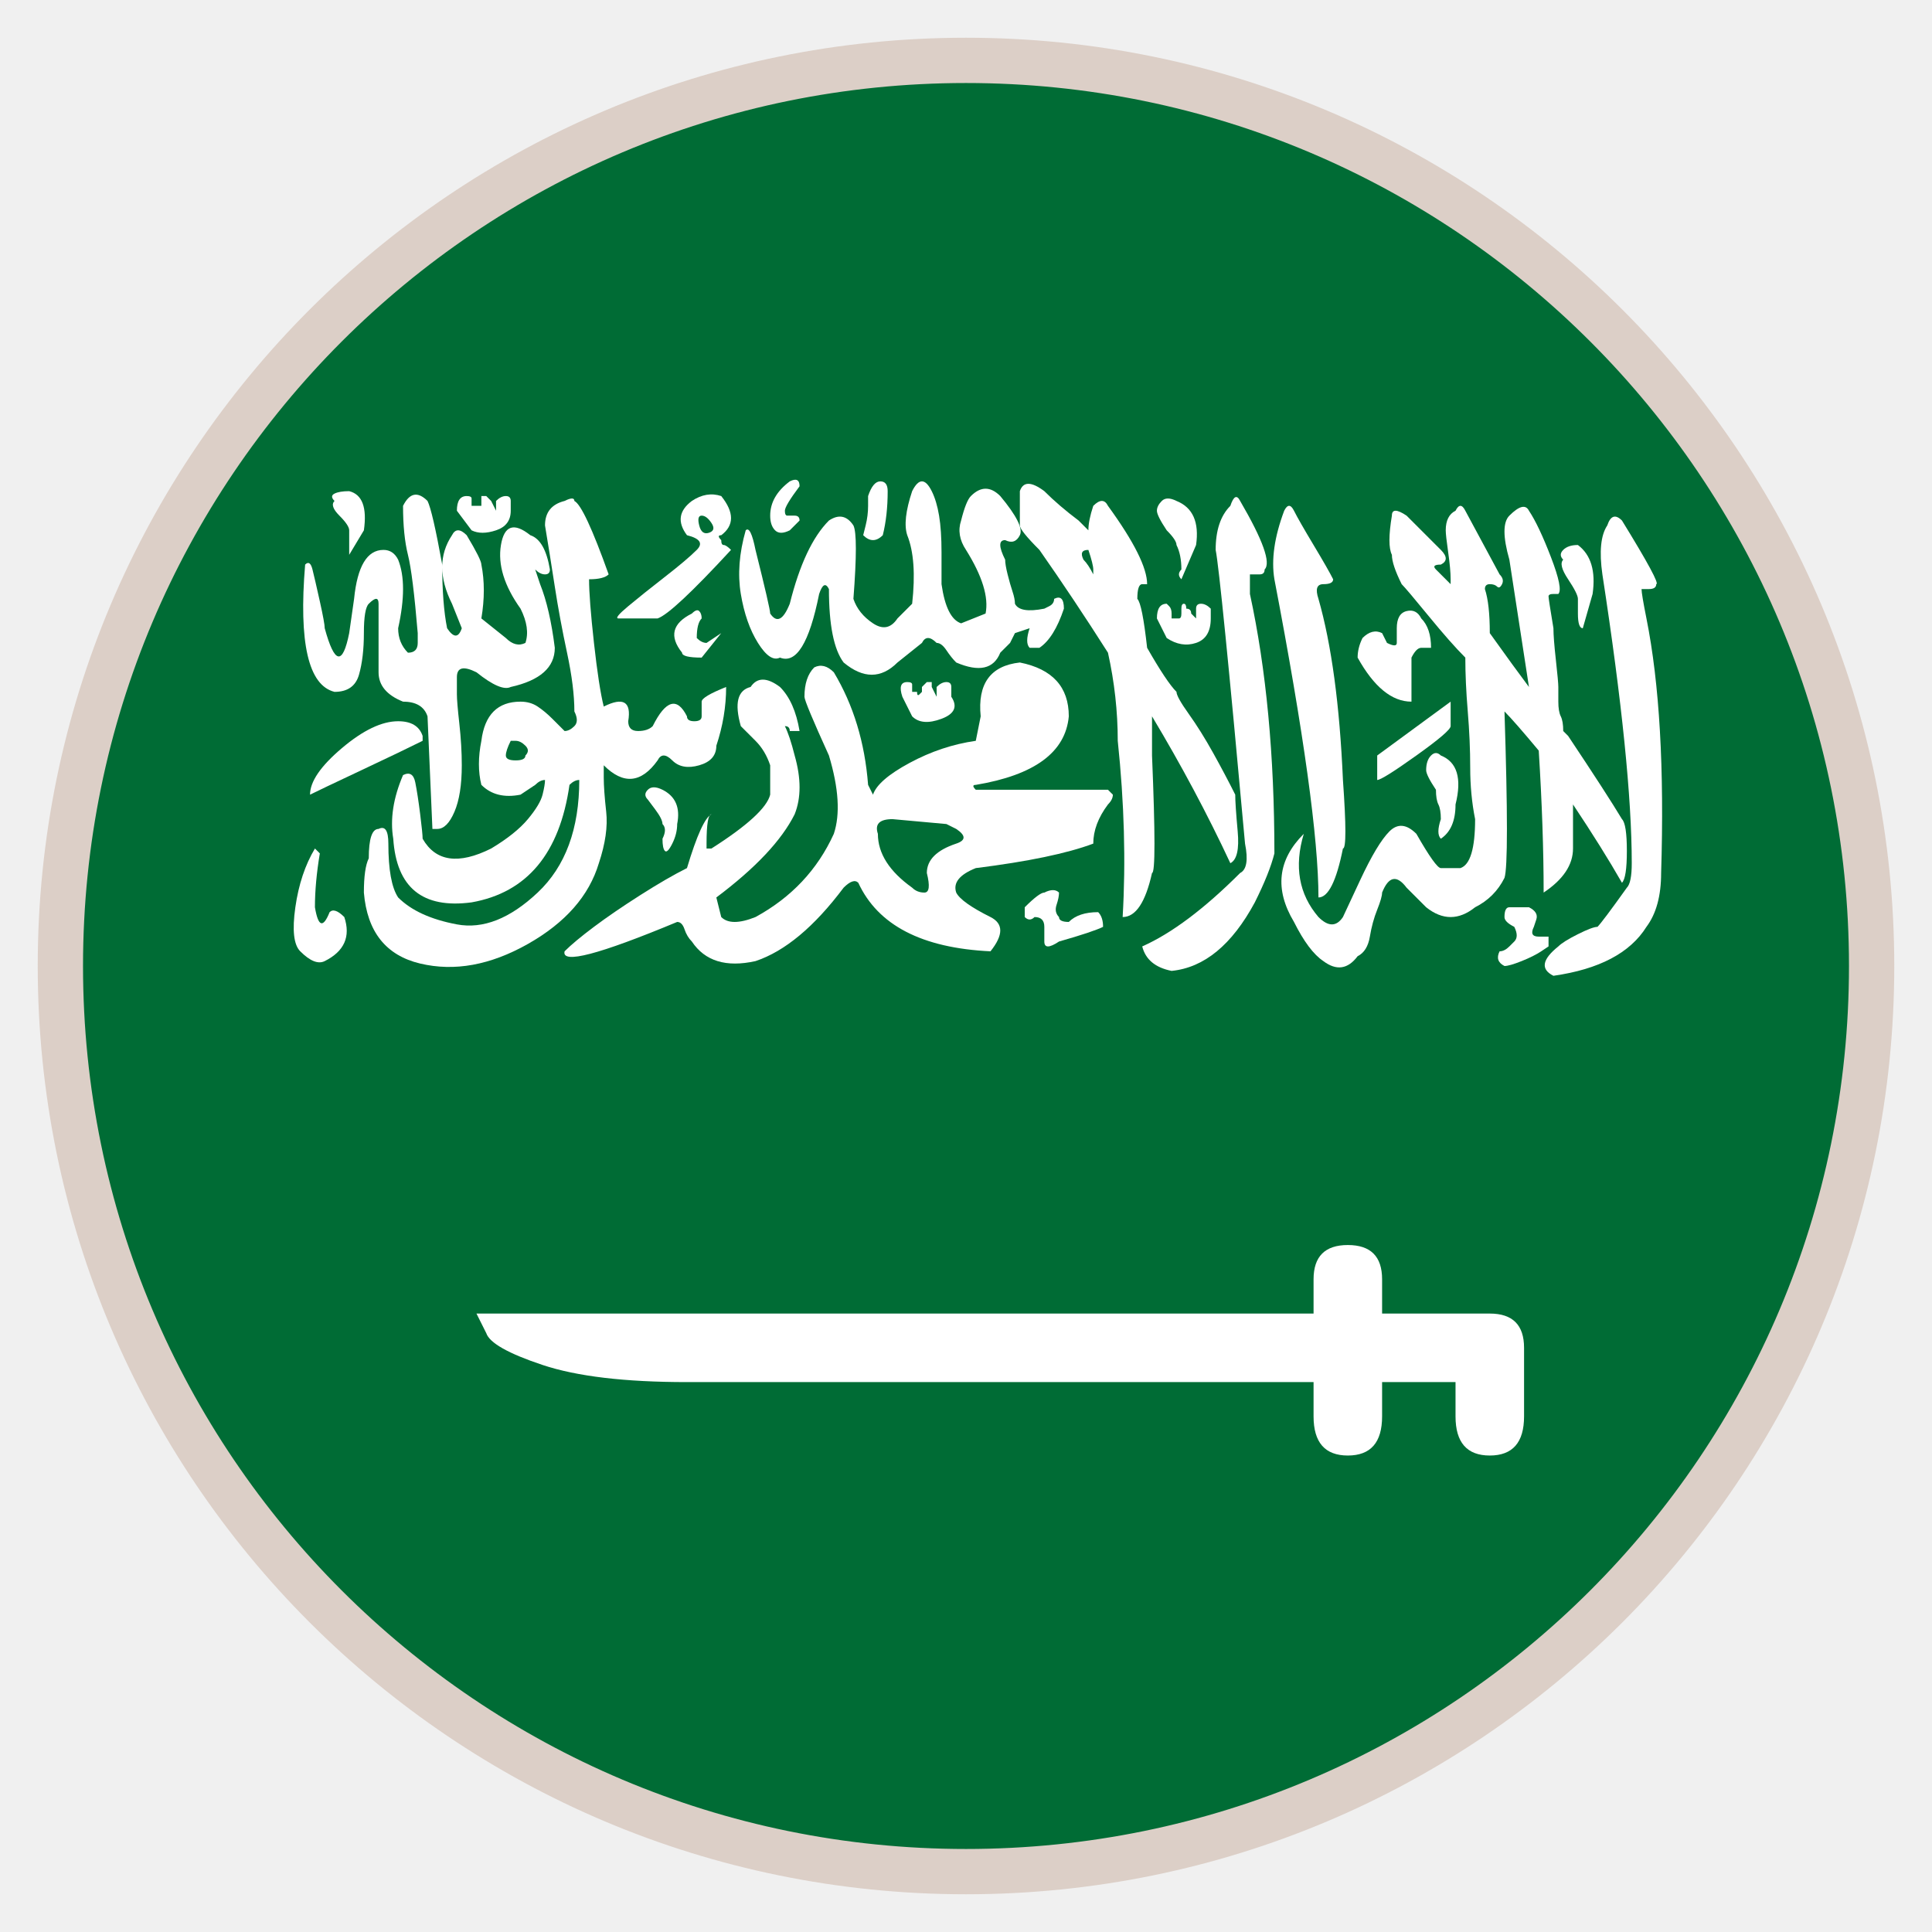
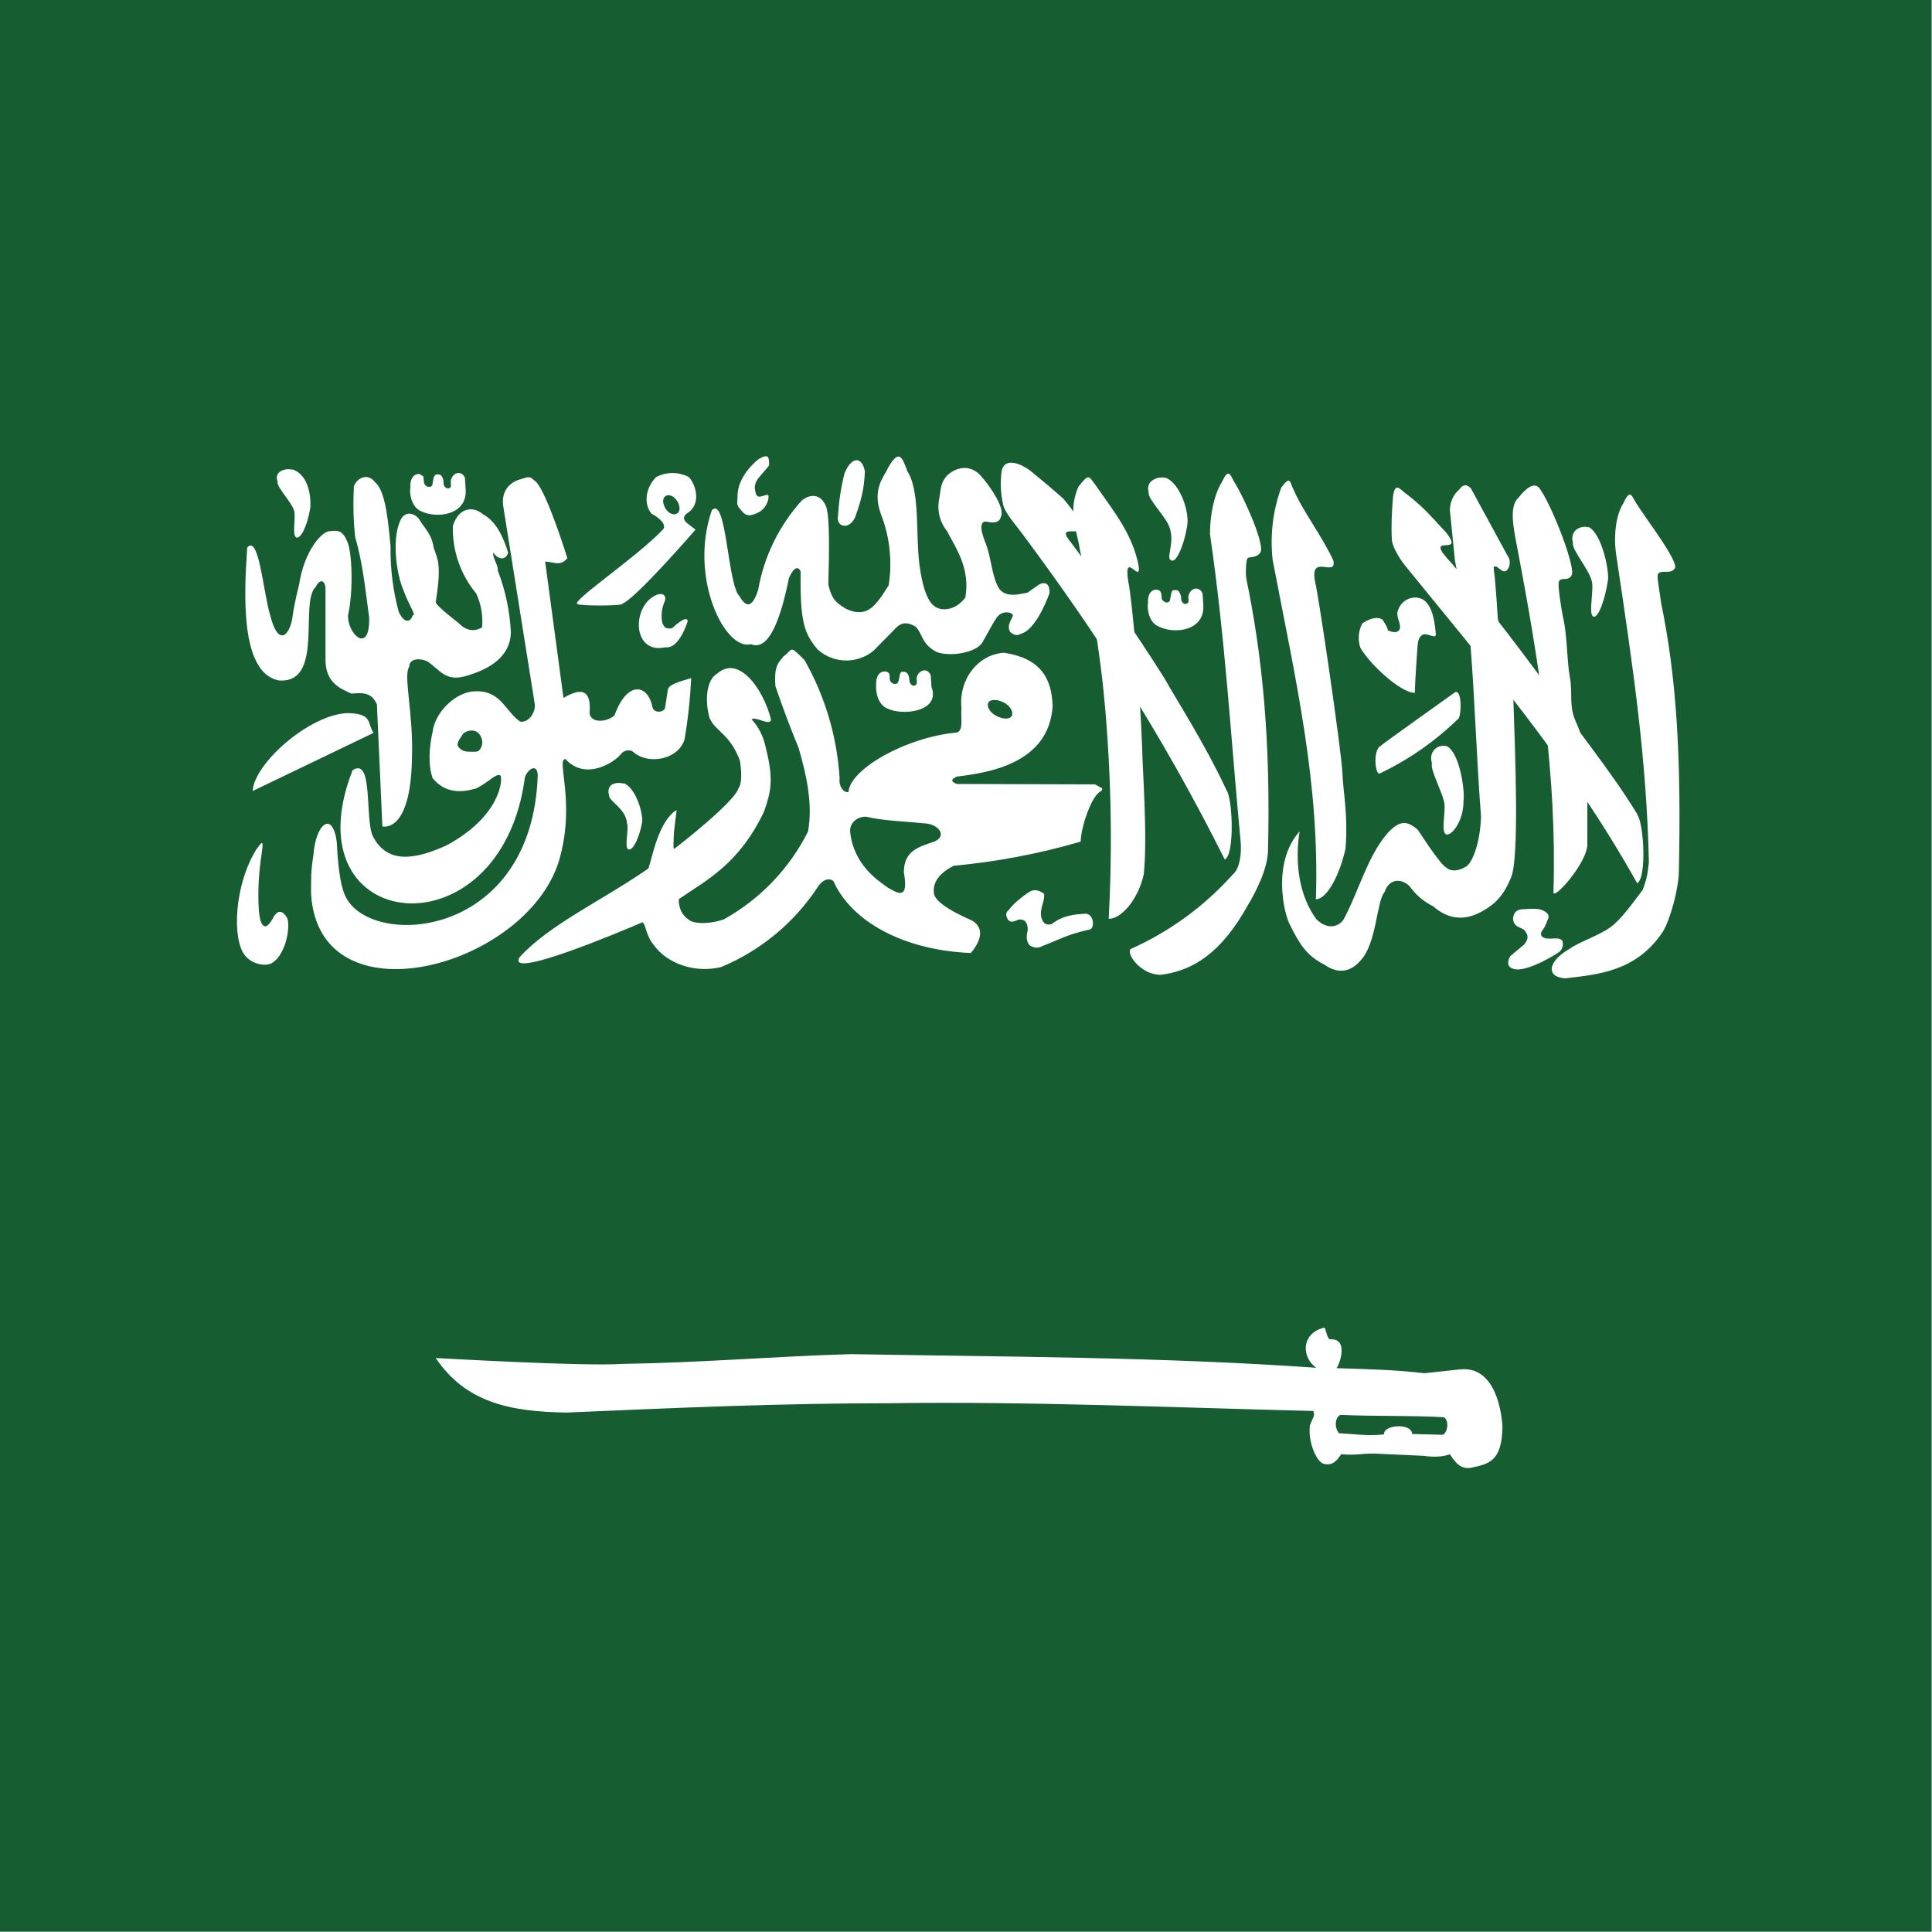
- <svg xmlns="http://www.w3.org/2000/svg" viewBox="0 0 64 64" width="64" height="64" role="img" aria-labelledby="title-sa desc-sa">
+ <svg xmlns="http://www.w3.org/2000/svg" id="flag-icons-sa" viewBox="0 0 512 512">
  <defs>
-     <clipPath id="clip-sa">
-       <circle cx="32" cy="32" r="30" />
+     <clipPath id="sa-a">
+       <path fill-opacity=".7" d="M124 0h496v496H124z" />
    </clipPath>
  </defs>
-   <g clip-path="url(#clip-sa)">
-     <rect width="64" height="64" fill="#FFFFFF" />
-     <g transform="matrix(0.1621622 0 0 -0.1621622 -9.513514 63.13514)">
-       <path d="M455 377Q479 377 495.5 360.5Q512 344 512 320V64Q512 40 495.5 23.5Q479 7 455 7H57Q33 7 16.5 23.5Q0 40 0 64V320Q0 344 16.5 360.5Q33 377 57 377Z" fill="#006C35" />
-       <path d="M127 248Q119 250 121 274Q122 275 122.5 273.0Q123 271 124.0 266.5Q125 262 125 261Q128 250 130 260L131 267Q132 277 137 277Q139 277 140 275Q142 270 140 261Q140 258 142 256Q144 256 144 258Q144 259 144 260Q143 272 142 276Q141 280 141 286Q143 290 146 287Q147 285 149 274Q149 266 150 261Q152 258 153 261Q153 261 151 266Q147 274 151 280Q152 282 154 280Q157 275 157 274Q158 269 157 263L162 259Q164 257 166 258Q167 261 165 265Q160 272 161 278Q162 284 167 280Q170 279 171 273Q171 272 170.0 272.0Q169 272 168 273Q168 273 168.5 271.5Q169 270 169 270Q171 265 172 257Q172 251 163 249Q161 248 156 252Q152 254 152 251Q152 249 152.0 247.5Q152 246 152.5 241.5Q153 237 153 233Q153 227 151.5 223.5Q150 220 148 220H147L146 243Q145 246 141 246Q136 248 136 252V266Q136 267 135.5 267.0Q135 267 134 266Q133 265 133.0 260.0Q133 255 132.0 251.5Q131 248 127 248Z" fill="#FFFFFF" />
-       <path d="M140 242Q144 242 145 239Q145 239 145 238Q141 236 132.5 232.0Q124 228 122 227Q122 231 128.5 236.5Q135 242 140 242Z" fill="#FFFFFF" />
-       <path d="M181 213Q178 203 166.5 196.5Q155 190 144.5 192.5Q134 195 133 207Q133 212 134 214Q134 220 136 220Q138 221 138 217Q138 209 140 206Q144 202 152.0 200.5Q160 199 168.5 207.0Q177 215 177 230Q176 230 175 229Q172 208 155 205Q140 203 139 218Q138 224 141 231Q143 232 143.5 229.5Q144 227 144.5 223.0Q145 219 145 218Q149 211 159 216Q164 219 166.5 222.0Q169 225 169.5 227.0Q170 229 170 230Q169 230 168 229L165 227Q160 226 157 229Q156 233 157 238Q158 246 165 246Q167 246 168.5 245.0Q170 244 171.5 242.5Q173 241 174 240Q175 240 176.0 241.0Q177 242 176 244Q176 249 174.5 256.0Q173 263 172.0 269.5Q171 276 170 282Q170 286 174 287Q176 288 176 287Q178 286 183 272Q182 271 179 271Q179 267 180.0 258.0Q181 249 182 245Q188 248 187 242Q187 240 189.0 240.0Q191 240 192 241Q196 249 199 243Q199 242 200.5 242.0Q202 242 202 243V246Q202 247 207 249Q207 243 205 237Q205 234 201.5 233.0Q198 232 196 234Q194 236 193 234Q188 227 182 233Q182 233 182.0 230.5Q182 228 182.5 223.5Q183 219 181 213ZM166 235Q167 236 166.0 237.0Q165 238 164.0 238.0Q163 238 163 238Q162 236 162 235Q162 234 164 234Q166 234 166 235Z" fill="#FFFFFF" />
-       <path d="M193 263Q193 263 189.0 263.0Q185 263 185 263Q184 263 187.0 265.5Q190 268 194.5 271.5Q199 275 201 277Q203 279 199 280Q196 284 200 287Q203 289 206 288Q210 283 206 280Q205 280 206 279Q206 278 206.5 278.0Q207 278 208 277Q196 264 193 263ZM204.0 282.5Q203 284 202.0 284.0Q201 284 201.5 282.0Q202 280 203.5 280.5Q205 281 204.0 282.5ZM126 203Q127 204 129 202Q131 196 125 193Q123 192 120 195Q118 197 119.0 204.0Q120 211 123 216L124 215Q123 209 123 204Q124 198 126 203ZM271 277Q267 281 267 282Q267 285 267 289Q268 292 272 289Q275 286 279 283Q280 282 281 281Q281 283 282 286Q284 288 285 286Q293 275 293 270Q293 270 292 270Q291 270 291 267Q292 266 293 257Q297 250 299 248Q299 247 301.5 243.5Q304 240 306.5 235.5Q309 231 311 227Q311 225 311.5 219.5Q312 214 310 213Q303 228 294 243Q294 238 294 235Q295 211 294 211Q292 202 288 202Q289 219 287 238Q287 247 285 256Q278 267 271 277ZM281 277Q279 277 280 275Q281 274 282 272V273Q282 274 281 277Z" fill="#FFFFFF" />
-       <path d="M312 211Q314 212 313 217Q308 272 307 277Q307 283 310 286Q311 289 312 287Q319 275 317 273Q317 272 316.0 272.0Q315 272 314 272Q314 271 314 268Q319 245 319 215Q318 211 315 205Q308 192 298 191Q293 192 292 196Q301 200 312 211ZM395 263Q399 243 398 211Q398 204 395 200Q390 192 376 190Q372 192 377 196Q378 197 381.0 198.5Q384 200 385 200Q386 201 391 208Q392 209 392 213Q392 233 386 272Q385 279 387 282Q388 285 390 283Q398 270 397 270Q397 269 395.5 269.0Q394 269 394 269Q394 268 395 263ZM347 246Q341 246 336 255Q336 257 337 259Q339 261 341 260L342 258Q344 257 344 258Q344 259 344.0 260.0Q344 261 344 261Q344 264 346.0 264.5Q348 265 349 263Q351 261 351 257H350H349Q348 257 347 255Q347 248 347 246Z" fill="#FFFFFF" />
-       <path d="M345 270Q343 274 343 276Q342 278 343 284Q343 286 346 284Q348 282 353 277Q355 275 353 274Q351 274 352 273Q353 272 354 271Q354 271 355 270V271Q355 273 354.5 276.5Q354 280 354 281Q354 284 356 285Q357 287 358 285L365 272Q366 271 365.5 270.0Q365 269 364.5 269.5Q364 270 363 270Q362 270 362 269Q363 266 363 260Q368 253 371 249Q369 262 367 275Q365 282 367 284Q370 287 371 285Q373 282 375.5 275.5Q378 269 377 268Q377 268 376.0 268.0Q375 268 375.0 267.5Q375 267 376 261Q376 259 376.5 254.5Q377 250 377.0 249.0Q377 248 377.0 246.0Q377 244 377.5 243.0Q378 242 378 240Q378 240 378.5 239.5Q379 239 379 239Q387 227 390 222Q391 221 391.0 215.5Q391 210 390 209Q386 216 380 225Q380 224 380.0 222.5Q380 221 380.0 219.5Q380 218 380 216Q380 211 374 207Q374 220 373 236Q368 242 366 244Q367 213 366 210Q364 206 360 204Q355 200 350 204Q348 206 346 208Q343 212 341 207Q341 206 340.0 203.5Q339 201 338.5 198.0Q338 195 336 194Q333 190 329 193Q326 195 323 201Q317 211 325 219Q322 209 328 202Q331 199 333 202Q333 202 336.5 209.5Q340 217 342.5 219.5Q345 222 348 219Q352 212 353 212H357Q360 213 360 222Q359 227 359.0 232.5Q359 238 358.5 244.0Q358 250 358 255Q355 258 350.5 263.5Q346 269 345 270ZM218 255Q216 254 213.5 258.0Q211 262 210.0 268.0Q209 274 211 281Q212 282 213 277Q216 265 216 264Q218 261 220 266Q223 278 228 283Q231 285 233 282Q234 280 233 267Q234 264 237 262Q240 260 242 263Q243 264 245 266Q246 275 244 280Q243 283 245 289Q247 293 249 289Q250 287 250.5 284.0Q251 281 251.0 276.5Q251 272 251 270Q252 263 255 262L260 264Q261 269 256 277Q254 280 255 283Q256 287 257 288Q260 291 263 288Q268 282 267 280Q266 278 264 279Q262 279 264 275Q264 274 264.5 272.0Q265 270 265.5 268.5Q266 267 266 266Q267 264 272 265Q272 265 273.0 265.5Q274 266 274 267Q276 268 276 265Q274 259 271 257Q269 257 269 257Q268 258 269 261L266 260L265 258L263 256Q261 251 254 254Q253 255 252.0 256.5Q251 258 250 258Q248 260 247 258L242 254Q237 249 231 254Q228 258 228 269Q227 271 226 268Q223 253 218 255Z" fill="#FFFFFF" />
-       <path d="M286 227Q286 226 285 225Q282 221 282 217Q274 214 258 212Q253 210 254 207Q255 205 261 202Q265 200 261 195Q240 196 234 209Q233 210 231 208Q222 196 213 193Q204 191 200 197Q199 198 198.5 199.5Q198 201 197 201Q173 191 174 195Q176 197 180.0 200.0Q184 203 189.5 206.5Q195 210 199 212Q202 222 204 223Q203 223 203 217V216H204Q215 223 216 227Q216 228 216 233Q215 236 213.0 238.0Q211 240 210 241Q208 248 212 249Q214 252 218 249Q221 246 222 240Q222 240 220 240Q220 241 219 241Q220 239 221 235Q223 228 221 223Q217 215 205 206L206 202Q208 200 213 202Q224 208 229 219Q231 225 228 235Q223 246 223 247Q223 251 225 253Q227 254 229 252Q235 242 236 229L237 227Q238 230 244.5 233.5Q251 237 258 238Q258 238 259 243Q258 253 267 254Q277 252 277 243Q276 232 258 229Q257 229 258 228H285ZM266.0 241.5Q264 243 264.5 244.0Q265 245 267.5 243.5Q270 242 269.0 241.0Q268 240 266.0 241.5ZM254 217Q257 218 254 220L252 221Q241 222 241 222Q237 222 238 219Q238 213 245 208Q246 207 247.5 207.0Q249 207 248 211Q248 215 254 217ZM155 281 152 285Q152 288 154 288Q155 288 155.0 287.5Q155 287 155 286Q155 286 156 286Q157 286 157 286Q157 287 157 288Q157 288 158 288Q159 287 159 287L160 285Q160 286 160 286Q160 287 160 287Q161 288 162.0 288.0Q163 288 163 287Q163 286 163 285Q163 282 160.0 281.0Q157 280 155 281Z" fill="#FFFFFF" />
-       <path d="M249 249 250 247V248V249Q251 250 252.0 250.0Q253 250 253 249Q253 248 253 247Q255 244 251.0 242.5Q247 241 245 243L243 247Q242 250 244 250Q245 250 245.0 249.5Q245 249 245 248Q245 248 246 248Q246 247 246.5 247.5Q247 248 247 248Q247 248 247 249Q248 250 248.0 250.0Q248 250 249 250Q249 249 249 249ZM297 259 295 263Q295 266 297 266Q297 266 297.5 265.5Q298 265 298 264Q298 264 298 263Q299 263 299.5 263.0Q300 263 300 264Q300 264 300 265Q300 266 300.5 266.0Q301 266 301 265Q302 265 302 264L303 263Q303 263 303 264Q303 264 303 265Q303 266 304.0 266.0Q305 266 306 265Q306 264 306 263Q306 259 303.0 258.0Q300 257 297 259ZM299 278Q299 279 297 281Q295 284 295 285Q295 286 296.0 287.0Q297 288 299 287Q304 285 303 278L300 271Q299 272 300 273Q300 276 299 278ZM328 206Q328 224 319 271Q318 277 321 285Q322 287 323 285Q324 283 327.0 278.0Q330 273 331 271Q331 270 329.0 270.0Q327 270 328 267Q332 253 333 230Q334 216 333 216Q331 206 328 206ZM381 267Q381 268 379.0 271.0Q377 274 378 275Q377 276 378.0 277.0Q379 278 381 278Q385 275 384 268L382 261Q381 261 381 264Q381 267 381 267ZM194 218Q195 220 194 221Q194 222 192.5 224.0Q191 226 191 226Q190 227 191.0 228.0Q192 229 194 228Q198 226 197 221Q197 219 196.0 217.0Q195 215 194.5 215.5Q194 216 194 218ZM130 281Q130 282 128 284Q126 286 127 287Q126 288 127.0 288.5Q128 289 130 289Q134 288 133 281L130 276Q130 276 130 279Q130 281 130 281ZM200 264Q201 265 201.5 264.5Q202 264 202 263Q201 262 201 259Q202 258 203 258L206 260L202 255Q198 255 198 256Q194 261 200 264ZM220 281Q218 280 217 281Q216 282 216 284Q216 288 220 291Q222 292 222 290Q219 286 219 285Q219 284 219.5 284.0Q220 284 221 284Q222 284 222 283Q221 282 220 281ZM239 280Q237 278 235 280Q235 280 235.5 282.0Q236 284 236.0 286.0Q236 288 236 288Q237 291 238.5 291.0Q240 291 240 289Q240 284 239 280ZM355 246V241Q355 240 348.0 235.0Q341 230 340 230V235ZM353 218Q352 219 353 222Q353 224 352.5 225.0Q352 226 352 228Q350 231 350 232Q350 234 351.0 235.0Q352 236 353 235Q358 233 356 225Q356 220 353 218ZM272 197Q272 198 272.0 198.0Q272 198 272 200Q272 201 271.5 201.5Q271 202 270 202Q269 201 268 202Q268 203 268 204Q271 207 272 207Q274 208 275 207Q275 206 274.5 204.5Q274 203 275 202Q275 201 277 201Q279 203 283 203Q284 202 284 200Q282 199 275 197Q272 195 272 197ZM365 195Q366 195 367.0 196.0Q368 197 368 197Q369 198 368 200Q366 201 366 202Q366 204 367 204Q370 204 371 204Q373 203 372.5 201.5Q372 200 372 200Q371 198 373 198Q375 198 375 198V196Q375 196 373.5 195.0Q372 194 369.5 193.0Q367 192 366 192Q364 193 365 195ZM363 121Q370 121 370 114V100Q370 92 363.0 92.0Q356 92 356 100V107H341V100Q341 92 334.0 92.0Q327 92 327 100V107H199Q180 107 169.5 110.5Q159 114 158 117L156 121H327V128Q327 135 334.0 135.0Q341 135 341 128V121Z" fill="#FFFFFF" />
-     </g>
+   <g fill-rule="evenodd" clip-path="url(#sa-a)" transform="translate(-128)scale(1.0321)">
+     <path fill="#165d31" d="M0 0h744v496H0z" />
+     <path fill="#fff" d="M187.5 140.6c-.8 11.6-1.9 32 8 34.1 11.9 1.1 5.3-20.2 9.6-24 .9-2 2.4-2 2.5.5v18c-.1 6 3.7 7.6 6.7 8.9 3.2-.3 5.2-.2 6.5 2.8l1.4 31.3s7.3 2 7.6-17.6c.4-11.5-2.3-21.2-.7-23.4 0-2.2 2.8-2.3 4.8-1.3 3.1 2.2 4.5 5 9.3 3.8 7.4-2 11.8-5.6 12-11.2a51 51 0 0 0-3.4-16.1c.3-1-1.5-3.5-1.1-4.5 1.3 2 3.3 1.9 3.8 0-1.3-4.2-3.2-8.1-6.4-9.8-2.6-2.3-6.4-1.8-7.8 3a26 26 0 0 0 6 17.3 17 17 0 0 1 1.5 8.7q-3.2 1.8-6-1.1s-5.9-4.5-5.9-5.4c1.6-10 .4-11.1-.5-13.9-.6-3.8-2.4-5-3.9-7.6-1.5-1.6-3.4-1.6-4.4 0-2.6 4.5-1.4 14.1.5 18.4 1.4 4 3.4 6.5 2.4 6.5-.8 2.2-2.4 1.7-3.6-.9a61 61 0 0 1-2.1-16.9c-.5-4.5-1-14-4-16.4-1.8-2.4-4.5-1.2-5.4 1a80 80 0 0 0 .3 13c2 7 2.6 13.4 3.6 20.7.3 9.8-5.7 4.3-5.4-.6 1.4-6.3 1-16.3-.2-18.8-1-2.5-2.1-3.1-4.4-2.7-2-.2-6.7 5-8 13.8 0 0-1.2 4.5-1.7 8.4-.7 4.5-3.6 7.7-5.7-.6-1.8-6-2.9-20.9-5.9-17.4" />
+     <path fill="#fff" d="m219.9 188.2-31 14.9c.3-7 14.7-19.8 24.5-20 6.4.2 4.8 2.5 6.5 5z" />
+     <path fill="#fff" d="M214.5 197.9c-16.4 42.1 38.2 48 44.3 1.7.6-1.9 3-3.8 3.3-.7-1.3 42-42.2 44.8-49.2 31.6-1.7-3-2.2-10-2.4-14.2-1-8.2-5.4-5-6 3.2-.7 4.5-.6 5.8-.6 10.2 2.2 33 55 18.8 63.6-8.5 4.5-15.1-.8-26.3 1.7-26.3 5.2 5.7 12.6.8 14.2-1.2.7-1 2.4-1.6 3.6-.3 4 3 11.3 1.5 12.8-3.6q1.3-7.6 1.7-15.7c-3.3 1-5.8 1.7-6 3l-.7 4.6c-.3 1.4-3.2 1.5-3.3-.4-1.3-5.7-6.5-6.5-9.7 2.4-2.1 1.8-6 2-6.4-.5.5-6-1.9-6.8-6.7-4l-4.7-35c2 0 3.9 1.4 5.7-.9-2-6.3-6.3-19-8.6-20-1.2-1.4-2.1-.5-3.6-.2-2.6.8-5 3-4.2 7.3l8 50.2c.4 2.1-1.4 5-3.7 4.7-3.9-2.7-4.9-8-11.5-7.8-4.9 0-10.4 5.3-11 10.4-.9 4-1.2 8.4 0 11.9 3.3 4 7.4 3.7 11 2.7 2.9-1.2 5.3-4.1 6.4-3.4.7.9.1 10.5-13.9 18-8.4 3.8-15.2 4.6-18.8-2.3-2.2-4.3.2-20.7-5.3-17z" />
+     <path fill="#fff" d="M283.8 155c3.3-1.1 18.8-19 18.8-19l-2.3-1.8q-1.3-1.2 0-2.3c3.8-2.2 2.6-7.2.6-9.4a9 9 0 0 0-8.4 0c-2.7 2.7-3.3 6.8-1.2 9.4 2 1 4.2 3 2.8 4.2-6.4 6.8-23.8 18.5-21.8 19 .4.5 11.2.5 11.5 0zm-93.9 63c-5.8 9.3-6.3 23.2-3 27.3 1.6 2 4.4 2.8 6.5 2.2 3.7-1.6 5.3-9 4.4-11.7q-1.7-3-3.4-.6c-2.6 5.2-3.7 1.6-3.9-1.3-.4-5.5.1-10.7.7-14.7s0-2.9-1.3-1.2M439 203c-5.6-12.1-13.4-24.1-15.9-28.7a541 541 0 0 0-24-34.9c-6-7.2 9.9 3-2-11.3-4.5-4-4.8-4.1-8.6-7.3-1.9-1.4-6.5-3.8-7.3.2a24 24 0 0 0 .4 8.6c.4 2 3.3 5.3 4.8 7.3 19 25.5 35.9 51.4 52.1 83.8 2.6-1.2 2-15.6.5-17.7" />
+     <path fill="#fff" d="M414.3 243.7c-1.1 1.3 2.7 6.6 7.7 6.6 8.4-1 15.7-5.7 22.5-18 1.8-3 5-9 5.1-13.9.7-28-1.4-49.8-5.6-70-.2-2 0-4.4.3-5 .5-.6 2.3 0 3.3-1.5 1.4-1.5-3.8-13.6-6.7-18.2-1.1-2.1-1.5-3.5-3.2.2-1.9 3-3 8.3-3 13.2 4 27.6 5.3 51.8 7.9 79.3.2 2.7-.2 6.6-2 8.1a78 78 0 0 1-26.3 19.2m112.8-.1c-6 3.4-6 7.4-1.1 7.6 8.3-1 18.2-1.7 25-12 1.8-2.9 4-10.7 4.1-15.4.6-28-.4-49-4.6-69.2-.2-2-1.1-6.5-.8-7.1.6-1.4 3.3.1 4.3-1.5 1.4-1.4-7-12.3-10-17-1.1-2-1.5-3.4-3.2.3-1.9 3-2.5 8.4-1.8 13.1 4.5 30 7.8 52.5 8.4 79-.3 2.6-.4 4-1.6 7.1-2.6 3.4-5.5 7.6-8.3 9.6-2.7 2-8.5 4-10.4 5.5" />
+     <path fill="#fff" d="M531.6 216.7v-18.3a33 33 0 0 0-3-13.2c-1.8-4-.7-7.1-1.5-11.4-.8-4.2-.6-10.6-1.8-15.6-.4-2-1.4-8.2-1-8.8.4-1.4 2.3 0 3.2-1.6 1.4-1.5-4.8-17.5-7.9-22q-1.7-3-5.7 2c-2.3 2.1-1.4 7.1-.5 11.8 6 31.3 10.4 59.7 9.5 89.4-.3 2.6 8.8-7.5 8.7-12.3m-44.3-38.8c-3.7 0-11.6-7.4-14-11.6a8 8 0 0 1 .5-6.2c1.4-1 3.6-2 5.2-1 0 0 1.6 2.4 1.3 2.7 2 1 3 .4 3.2-.5.1-1.4-.7-2.3-.7-4 1-4.3 6-5 7.8-2.2 1.4 1.7 1.9 5.3 2.1 7.8 0 1.2-2-.3-3.2 0-1.1.4-1.4 1.7-1.5 2.9-.2 3.2-.6 8.3-.7 12zm-69.6 46.6c1-9.6-.3-26.5-.4-32.1-.4-13.3-2.6-39-3.6-43.2-1.2-8.1 3.3.9 2.7-3.8-1.5-8-6-13.6-11.2-21-1.7-2.3-1.6-2.8-4.3.6-2.8 6.6-.3 11.1.4 16.2 3.8 16.7 6 32 7 47.2a381 381 0 0 1 .4 47.5c2.9.2 7.5-4.6 9-11.4" />
+     <path fill="#fff" d="M544.5 209.2c-6.7-11.1-16.7-23.2-19.4-27.7a639 639 0 0 0-28.2-36.7c-8.3-8.7 3.8-1.4-1.6-8.1-4.6-5-6-6.6-9.8-9.6-2-1.3-3.2-3.7-3.8.4-.3 3.6-.5 7.8-.3 10.9 0 1.7 1.8 4.8 3.3 6.7 20 24.7 42 50 59.7 81.7 2.5-1.4 1.7-15.6 0-17.6z" />
+     <path fill="#165d31" d="M242.8 188.6c-.5.9-1.6 2-1.2 3q1 1.4 2.6 1.4c1 0 2.6.2 2.9-.4a3 3 0 0 0 .5-3.2c-1-2.8-4.2-1.8-4.8-.8" />
+     <path fill="#fff" d="M467.2 351.3c8.9.3 14.7.4 22.6 1.3l9.2-1c10.3-1 10.8 14.7 10.8 14.7-.1 9.2-3.7 9.6-8.2 10.6-2.6.4-4-1.5-5.3-3.5q-2.5 1-6.9.4l-11-.5c-4-.3-6.1.5-10 .1-.9 1.3-2 3-4.3 2.5-2-.2-4.4-5.9-3.7-10.1 1.4-3.1 1-2.1.9-3.5-36.4-.9-73-2.5-108.7-2-28 0-55.5 1.2-83 2.4-14.7-.2-26-2.6-33.7-14 .7 0 37.5 2.2 48.2 1.5 20-.3 38.1-1.9 58.4-2.5 40 .7 79.5.7 119.5 3.5-3.8-2.6-4-8.8 2-10.3.4-.3.7 3 1.6 3 4.6-.3 2.6 6 1.6 7.4M306.8 131c-6 17.3 3.4 36.2 10 34.4 4.8 2 7.8-7.1 9.8-17 1.3-2.8 2.3-3.1 3-1.7-.2 13.2 1 16.1 4.4 20.1a11 11 0 0 0 14.3.3l5.9-6q2-2 4.9-.2c1.8 1.7 1.5 4.5 5.4 6.5 3.2 1.3 10.2.3 11.8-2.5 2.1-3.7 2.7-5 3.7-6.4 1.5-2 4.1-1.2 4.1-.5-.2 1.1-1.7 2.3-.7 4.3 1.8 1.4 2.3.5 3.4.2 3.8-1.8 6.7-10.2 6.7-10.2.1-3-1.6-2.8-2.7-2.2l-3 2.1c-2 .3-5.6 1.5-7.4-1.3-1.8-3.3-1.9-8-3.3-11.4 0-.2-2.4-5.3-.1-5.6 1.1.2 3.6.8 4-1.2 1.2-2-2.6-7.7-5.2-10.6-2.2-2.4-5.4-2.7-8.4-.2-2 2-1.8 4-2.2 6.1a10 10 0 0 0 2 8.4c2.1 4.1 6 9.4 4.7 17 0 0-2.3 3.5-6.2 3-1.6-.4-4.2-1-5.6-11.4-1-7.9.2-18.9-3.1-24-1.2-3.2-2-6.2-5-.8-.8 2-4.2 5.2-1.8 11.8a35 35 0 0 1 2 18.3c-1.4 2.1-1.7 2.9-3.6 5-2.5 2.7-5.3 2-7.4 1-2-1.3-3.6-2-4.5-6.3.2-6.8.5-17.9-.7-20.3-1.8-3.6-4.8-2.3-6.1-1.2a46 46 0 0 0-11.2 22.9c-1.7 5.5-3.5 4-4.8 1.7-3.1-3-3.3-25.9-7.1-22.1" />
+     <path fill="#fff" d="M325 168.7c2.8-2 1.5-3.3 5.6.8a70 70 0 0 1 9 30.3c-.3 2.5 1.5 4 2.3 3.5.4-5.8 14.7-14 27.7-15.2 2-.4 1-4.2 1.3-6.2-.8-7.2 4-13.8 10.9-14.3 9.2 1.4 12.3 6.3 12.5 13.8-1 14.5-16.1 17-24.6 18-1.3.6-1.8 1.2 0 1.9l35.5.1 1.8 1c.2 1-.5.2-2 2.5s-3.4 7.7-3.5 11.2a173 173 0 0 1-32.6 6.2q-5.9 3-5 7.5c1.3 3.3 9.9 6.5 9.9 6.7 1.6 1 3.5 3.4-.5 8.2-17.3-.7-30.7-8.1-35.3-18.5-1.4-1-3 0-3.9 1.4a55 55 0 0 1-24.9 20.7c-6.9 1.7-13.9-1-17.2-5.5-2.2-2.6-2.1-5.4-3-6-3.7 1.6-35.6 15.2-31.5 8.9 7.7-8.4 21.2-14.5 33-22.7 1-2.7 2.5-12 7.2-15 .2 0-.8 5.4-.7 7.7q-.2 2.9.3 2.1c.8-.5 15.2-11.8 16.3-15.3 1.4-2 .4-7 .4-7.2-2.6-7-6.4-7.5-7.8-11-1.3-4.6-.7-9.8 1.9-11.3q3.6-3.1 7.6.4c3 2.6 5.5 7.7 6.3 11.5-.5 1.5-3.8-1-5-.2q2.8 3 3.7 7.5c2 8 1.3 11-.5 16.2-6.4 13.4-14.6 17.5-21.8 22.4-.2.1-.3 3.5 2.4 5.3 1 1 4.7 1.4 9 0a53 53 0 0 0 21.7-22.6c1.3-7.2-.5-14.8-2.4-21.4a253 253 0 0 1-6-16c-.2-4 .1-5.4 2-7.4zm-92.8-37.4c4 1.9 11.7 1 11.4-5.5l-.2-3.1c-.8-2-3.1-1.5-3.6.6-.2.6.3 1.7-.3 2-.4.3-1.7.1-1.6-1.7q-.1-1-.7-1.6-.3-.2-.9-.2c-.6 0-.5.2-.9.7l-.3 1.5q0 1-.8 1c-.5 0-.4 0-.8-.2q-.5-.3-.6-.9l-.2-1.6-1-.6c-2.3 0-2.4 2.6-2.3 3.6-.2.1-.3 4.7 2.8 6" />
+     <path fill="#fff" d="M351.8 181.9c4 2 13.8.8 11.4-5.5l-.2-3c-.8-2-3-1.5-3.6.5-.1.6.3 1.7-.3 2-.3.4-1.6.2-1.6-1.6q-.1-1-.7-1.6-.2-.2-.9-.2c-.7 0-.5.1-.8.6l-.3 1.5q-.2 1-.8 1c-.6 0-.4 0-.9-.2q-.5-.3-.6-.9 0-1-.2-1.6-.3-.4-1-.5c-2.2 0-2.4 2.5-2.3 3.5-.1.2-.2 4.7 2.8 6m69.8-21c4 2 11.7 1.1 11.4-5.4l-.2-3.1c-.8-2-3.1-1.5-3.6.5-.2.7.3 1.7-.3 2-.4.4-1.7.2-1.6-1.6q-.2-1-.7-1.6-.3-.2-1-.2t-.8.7l-.3 1.5q0 .9-.8 1c-.5 0-.4 0-.8-.3q-.5-.2-.6-.8 0-1-.3-1.7-.3-.4-1-.5c-2.2 0-2.3 2.6-2.2 3.5-.2.2-.3 4.8 2.8 6m36 52.7c-7 8-3.9 21.2-2.3 24 2.4 4.8 4.2 7.8 8.8 10.1 4.2 3 7.4 1.1 9.2-1 4.2-4.3 4.2-15.4 6.2-17.6 1.4-4 4.8-3.3 6.5-1.5a16 16 0 0 0 6 5.1q6 5.3 13.1 1c3.1-1.8 5.2-4.1 7-8.6 2-5.5 1-30.7.5-45.6-.1-1.2-4-20.6-4-20.8s-.6-9.9-1-12.2c0-.9-.3-1.2.7-1 1 .8 1.2.9 1.8 1.2 1 .2 2-1.6 1.4-3.3l-9.8-18c-.7-.7-1.7-1.5-3 .3a7 7 0 0 0-2.4 5.3l1.3 12.9 4 21.8c1.2 15.6 1.5 28.3 2.7 44-.2 6.5-2.2 12.3-4.2 13 0 0-2.9 1.8-4.8 0-1.5-.7-7.2-9.6-7.2-9.6-3-2.7-4.8-2-7 0-5.6 5.5-8.2 15.9-12.1 23-1 1.6-3.9 3-7-.1-8-11-3.3-26.4-4.3-22.4zm-34.2-90.9c3.7 1.5 6.2 9 5.4 12.6-.7 4.4-2.7 9.3-4 8.6-1.6-.5 1-4.4-.5-8.5-.8-2.6-5.8-7.5-5.3-8.9-1-3 2.2-4.3 4.4-3.8" />
+     <path fill="#fff" d="M469.5 218c.7-9-.6-14.4-.8-19.6s-6-45-7-49c-1.5-7.5 5.5-1 4.7-5.4-2.4-5.5-8.3-13.5-10.2-18.2-1.1-2-.7-3.9-3.2-.6a41 41 0 0 0-2.2 18.6c6 31.3 12.1 57.3 11.1 87.1 2.9 0 6.2-6.5 7.6-13zm62.4-82.7c3.4 1.7 5.3 11 5 13.6-.7 4.9-2.5 10-3.8 9.4s.3-7.2-.4-9.2c-.7-2.9-5.2-8.1-4.8-9.7-.9-3.2 2-4.6 4-4zm-247.7 65.8c3.2 1.3 5 8 4.7 10-.6 3.6-2.3 7.4-3.5 7s.2-5.3-.4-6.8c-.3-3.7-4.7-5.6-4.6-7.1-.8-3 1.9-3.5 3.8-3z" />
+     <path fill="#165d31" d="M361.3 211.4c4 .2 6.1 3.5 2.3 4.8s-7.5 2.3-7.5 7.8c1.4 7.7-2 5-4 4-2.3-1.7-8.9-5.7-9.8-14.5-.1-2 1.5-3.8 4.1-3.8 4 1 9.8 1.2 14.8 1.7z" />
+     <path fill="#fff" d="M199 120.5c4.7 1.4 5 8.3 4.6 10.4-.6 3.7-2.3 7.6-3.5 7.1s0-5.4-.6-7c-.7-2.2-4.7-6.2-4.2-7.4-1-2.4 1.8-3.5 3.7-3zm92.9 32.6c-3.6 2-5 7.8-2.8 11.2 2.1 3 5.4 1.9 5.9 1.9 3.5.4 5.6-6.7 5.6-6.7s.1-2-4 1.8c-1.8.3-2-.3-2.5-1.3a9 9 0 0 1 .6-5.6c.6-1.7-.8-2.5-2.8-1.3m27-35.3c-1.7 1.3-5.4 5-5.5 9.3 0 2.4-.5 2.4 1 4 1.2 1.6 2.4 1.5 4.7.3a5 5 0 0 0 2.2-3.3c.6-2.8-2.9 1.3-3.3-1.8-.8-2.8 1.4-4 3.5-6.8 0-1.9 0-3.2-2.5-1.7zm21.9 4a57 57 0 0 0-1.6 10.7c-.6 2.7 2.8 3.8 4.4.3 2.3-6.3 2.3-9 2.5-11.7-.7-4-3.5-4-5.3.6zm137.5 69.9c.4-.5 19.4-14 19.4-14 1.9-.6 1.5 7 .6 7a75 75 0 0 1-20 13.9c-1 .6-1.9-5.2 0-7zm17.2-.1c3.3 1.6 4.7 11.4 4.3 14 .1 5.2-3.2 9.3-4.5 8.6-1.4-.6.1-6.4-.5-8.4-.7-2.9-3.6-8.3-3.1-9.8-1-3.3 1.8-5 3.8-4.4m-112.4 42c1.3-2 5.3-4.7 5.4-4.7 1.9-1 3.7.7 3.6.6.3 1.9-1.2 3.6-.7 6.1.4 1 .7 2.1 2.6 1.7 3-2.3 5.8-2.5 8.8-2.7 2.3.2 2.3 4 .9 4.1-5.6 1.2-8 2.7-12 4.2-1.9 1.1-3.5-.3-3.5-.4s-1-1.1-.3-3.6q.1-3-2.3-2.8c-1.3.6-2.4 1-3-.4q-.6-1.3.5-2.1m132.3 5.2c.8 1 1.4 2 0 3.7l-3.6 3c-.7 1.2-1 2.8.9 3.3 3.5 1 11.7-4.3 11.7-4.4 1.3-1 .9-2.9.7-2.9-.7-.9-2.5-.4-3.6-.5-.6 0-2.4-.3-1.6-1.9.8-1 1-1.6 1.5-2.9q1-1.7-1.9-2.7c-2-.3-2.8-.1-5 0-1.3.3-1.7.8-2 2.3.2 2.2 1.5 2.1 3 3z" />
+     <path fill="#165d31" d="M383.8 183.8c-.5 1-2.3.9-4 0s-2.5-2.5-2-3.4 2.3-.9 4 0 2.5 2.5 2 3.4M297.5 132c-1 .3-2.3-.6-2.9-2s-.3-2.5.7-2.8 2.3.7 2.9 2 .3 2.6-.7 2.8m170.7 231.3c9 .4 17.6.1 26.6.6 1.7 1.3.5 4.8-.6 4.5l-7.6-.2c0-2.9-7.5-2.4-7.2.1-4 .5-7.6-.1-11.6-.3-1.2-1.5-1-4.1.4-4.7" />
  </g>
-   <circle cx="32" cy="32" r="30" fill="none" stroke="#DCCFC7" stroke-width="1.5" />
</svg>
